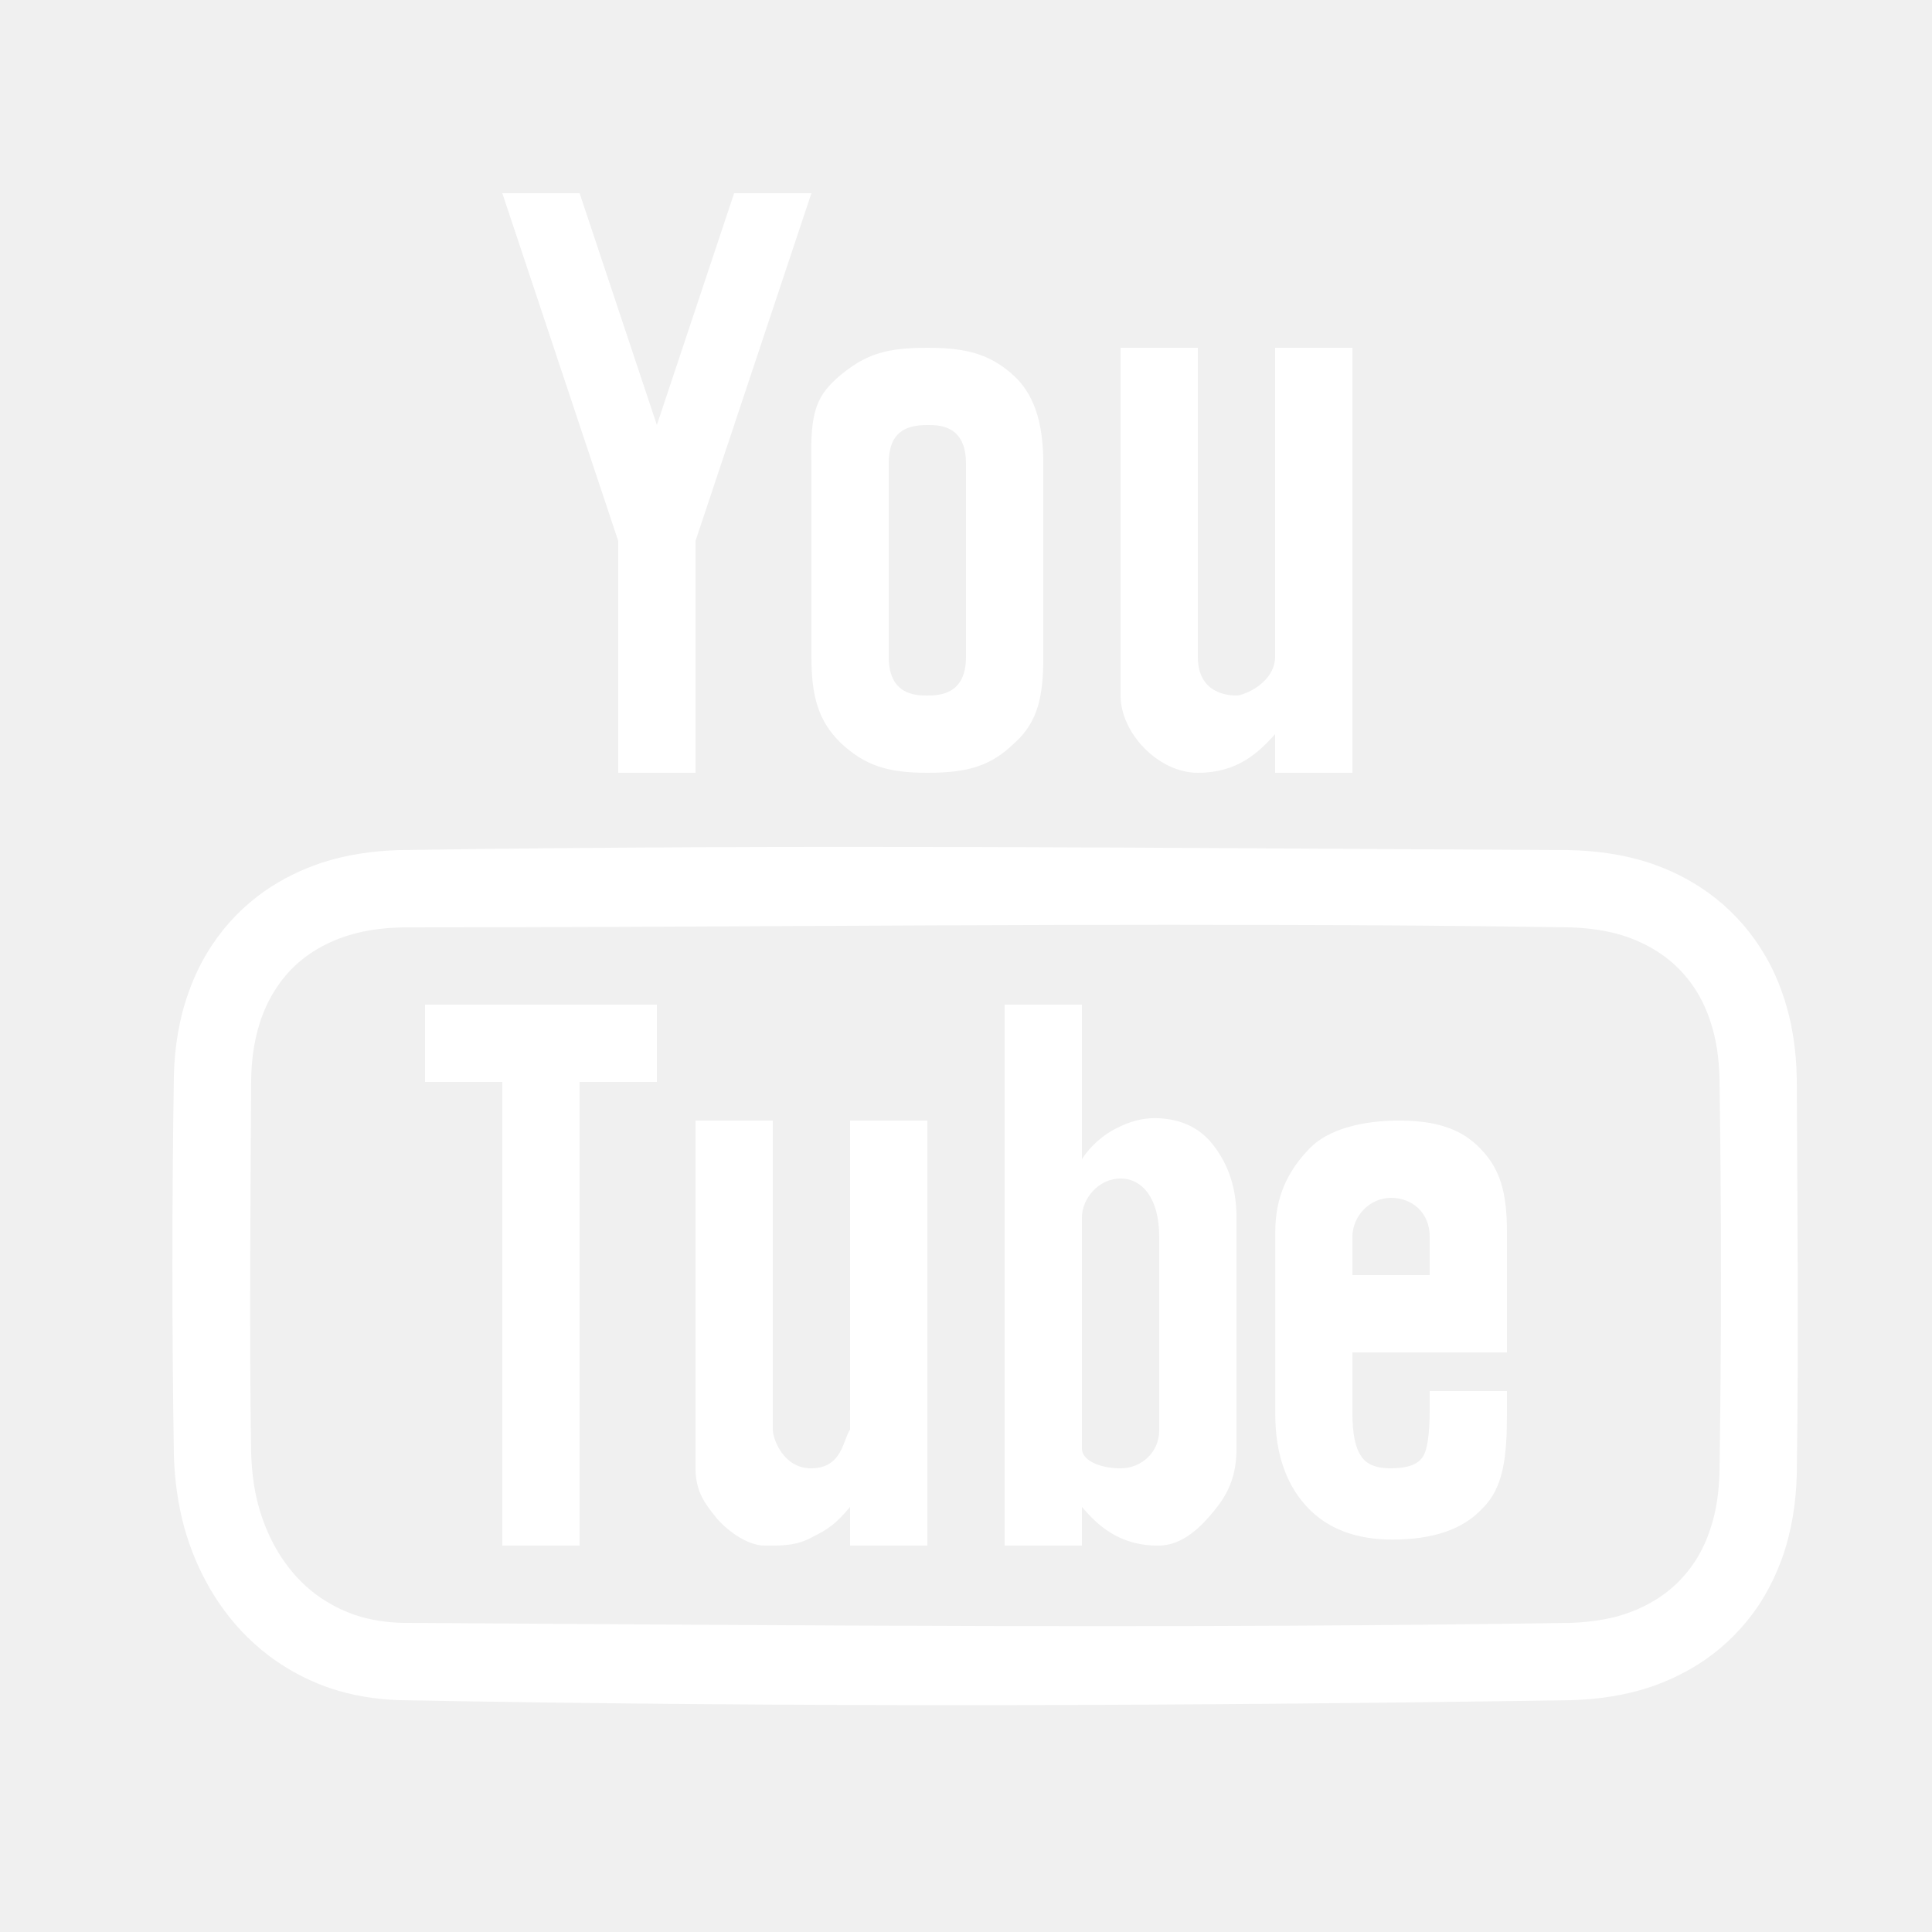
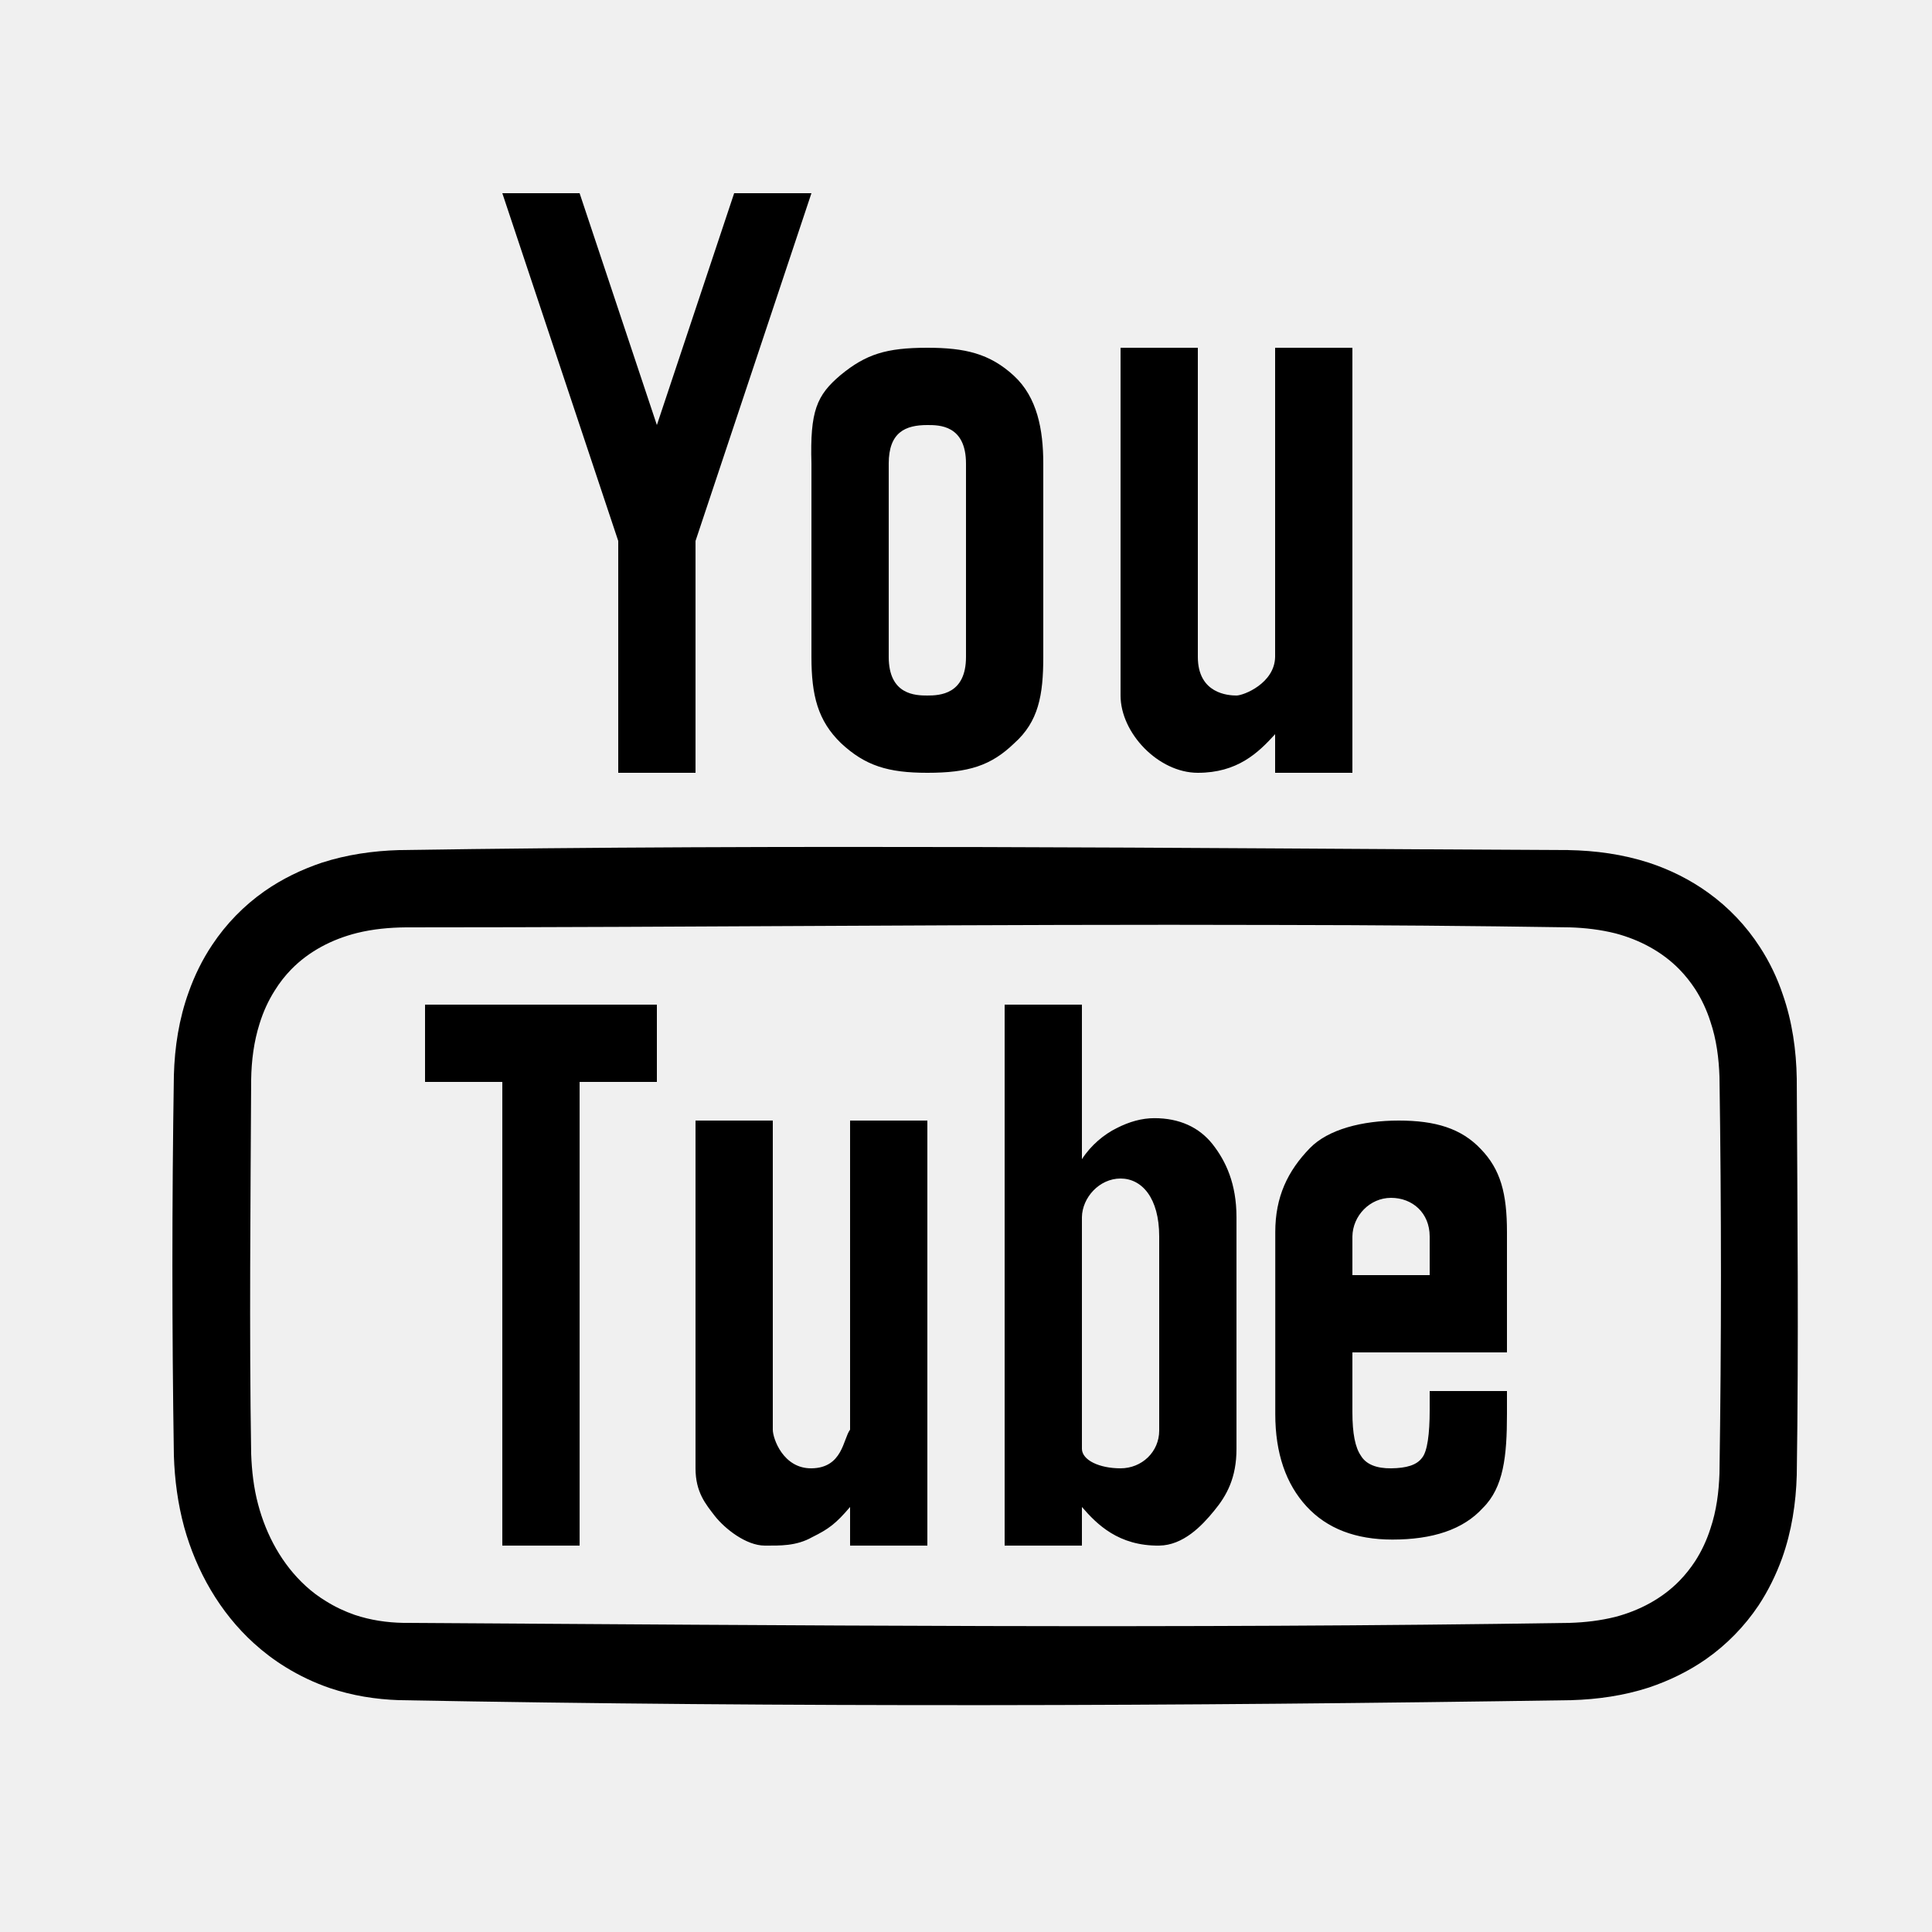
- <svg xmlns="http://www.w3.org/2000/svg" fill="#fff" viewBox="0 0 50 50">
+ <svg xmlns="http://www.w3.org/2000/svg" viewBox="0 0 50 50">
  <path d="M 13 5 L 16 14 L 16 20 L 18 20 L 18 14 L 21 5 L 19 5 L 17 11 L 15 5 Z M 24 9 C 22.934 9 22.41 9.168 21.758 9.703 C 21.133 10.23 20.961 10.637 21 12 L 21 17 C 21 17.996 21.164 18.652 21.766 19.234 C 22.391 19.816 22.98 20 24 20 C 25.066 20 25.648 19.816 26.25 19.234 C 26.875 18.676 27 17.996 27 17 L 27 12 C 27 11.117 26.844 10.281 26.238 9.723 C 25.613 9.148 24.969 9 24 9 Z M 29 9 L 29 18 C 29 18.973 29.98 20 31 20 C 32.02 20 32.559 19.488 33 19 L 33 20 L 35 20 L 35 9 L 33 9 L 33 17 C 32.988 17.684 32.184 18 32 18 C 31.793 18 31 17.957 31 17 L 31 9 Z M 24 11 C 24.301 11 25 10.996 25 12 L 25 17 C 25 17.969 24.324 18 24 18 C 23.699 18 23 17.988 23 17 L 23 12 C 23 11.184 23.434 11 24 11 Z M 25.457 21.922 C 20.414 21.91 15.375 21.922 10.332 22 C 9.652 22.02 8.973 22.117 8.324 22.328 C 7.801 22.504 7.301 22.746 6.848 23.062 C 6.312 23.438 5.852 23.91 5.492 24.453 C 5.238 24.832 5.035 25.246 4.883 25.676 C 4.633 26.367 4.52 27.098 4.5 27.828 C 4.449 31.109 4.449 34.391 4.5 37.672 C 4.52 38.297 4.602 38.914 4.766 39.52 C 5.082 40.66 5.688 41.727 6.57 42.527 C 6.824 42.758 7.098 42.965 7.391 43.145 C 7.75 43.367 8.137 43.551 8.539 43.688 C 9.117 43.883 9.723 43.98 10.332 44 C 20.441 44.188 30.559 44.156 40.668 44 C 41.348 43.98 42.027 43.883 42.676 43.672 C 43.199 43.496 43.699 43.254 44.152 42.938 C 44.688 42.562 45.148 42.09 45.512 41.547 C 45.762 41.168 45.965 40.754 46.121 40.324 C 46.367 39.633 46.48 38.902 46.5 38.172 C 46.551 34.754 46.516 31.332 46.5 27.918 C 46.488 27.18 46.383 26.441 46.141 25.746 C 45.996 25.312 45.797 24.895 45.547 24.512 C 45.195 23.965 44.738 23.484 44.211 23.105 C 43.742 22.766 43.223 22.508 42.676 22.328 C 42 22.109 41.293 22.012 40.582 22 C 35.543 21.977 30.5 21.934 25.457 21.922 Z M 33.094 23.938 C 35.605 23.941 38.117 23.961 40.625 24 C 41.023 24.012 41.422 24.059 41.809 24.156 C 42.43 24.32 43.016 24.629 43.465 25.09 C 43.617 25.246 43.75 25.414 43.871 25.598 C 44.039 25.859 44.172 26.145 44.266 26.441 C 44.422 26.902 44.484 27.387 44.5 27.875 C 44.551 31.293 44.551 34.711 44.5 38.125 C 44.484 38.613 44.422 39.098 44.266 39.559 C 44.172 39.855 44.039 40.141 43.871 40.402 C 43.75 40.586 43.617 40.754 43.465 40.91 C 43.016 41.371 42.43 41.68 41.809 41.844 C 41.422 41.941 41.023 41.988 40.625 42 C 30.566 42.156 20.504 42.062 10.441 42 C 10.012 41.992 9.59 41.93 9.18 41.793 C 8.922 41.703 8.672 41.586 8.441 41.441 C 8.254 41.328 8.074 41.195 7.914 41.047 C 7.297 40.484 6.891 39.73 6.68 38.934 C 6.566 38.508 6.516 38.066 6.5 37.625 C 6.449 34.398 6.484 31.168 6.5 27.938 C 6.508 27.445 6.57 26.957 6.719 26.488 C 6.812 26.188 6.941 25.902 7.109 25.637 C 7.23 25.441 7.375 25.254 7.535 25.09 C 8 24.613 8.602 24.305 9.242 24.145 C 9.656 24.043 10.082 24.004 10.504 24 C 18.035 24 25.566 23.914 33.094 23.938 Z M 11 26 L 11 28 L 13 28 L 13 40 L 15 40 L 15 28 L 17 28 L 17 26 Z M 26 26 L 26 40 L 28 40 L 28 39 C 28.387 39.449 28.949 40.012 30 40 C 30.621 39.992 31.102 39.492 31.422 39.098 C 31.75 38.703 32 38.242 32 37.5 L 32 31.5 C 32 30.637 31.727 30.051 31.379 29.609 C 31.031 29.172 30.523 28.938 29.875 28.938 C 29.547 28.938 29.223 29.031 28.902 29.195 C 28.574 29.355 28.23 29.641 28 30 L 28 26 Z M 18 29 L 18 38 C 18 38.625 18.27 38.934 18.5 39.234 C 18.758 39.562 19.309 40 19.793 40 C 20.184 40 20.605 40.016 21.02 39.781 C 21.438 39.574 21.629 39.438 22 39 L 22 40 L 24 40 L 24 29 L 22 29 L 22 37 C 21.82 37.234 21.812 37.992 21 38 C 20.27 38.008 20 37.23 20 37 L 20 29 Z M 36.199 29 C 35.25 29 34.371 29.23 33.902 29.711 C 33.32 30.309 33.004 30.98 33.004 31.887 L 33.004 36.594 C 33.004 37.613 33.281 38.406 33.812 38.984 C 34.344 39.562 35.086 39.844 36.035 39.844 C 37.074 39.844 37.867 39.586 38.375 39.027 C 38.914 38.496 39 37.684 39 36.594 L 39 36 L 37 36 L 37 36.5 C 37 37.102 36.941 37.566 36.801 37.73 C 36.664 37.914 36.406 37.996 36 38 C 35.633 38.004 35.355 37.902 35.219 37.672 C 35.074 37.461 35 37.105 35 36.547 L 35 35 L 39 35 L 39 31.887 C 39 30.887 38.836 30.266 38.32 29.734 C 37.816 29.203 37.148 29 36.199 29 Z M 29 30.5 C 29.551 30.5 30 31 30 32 L 30 37.023 C 30 37.574 29.551 38 29 38 C 28.449 38 28.008 37.789 28 37.5 L 28 31.5 C 28.008 30.996 28.449 30.5 29 30.5 Z M 36 31 C 36.551 31 37 31.387 37 32 L 37 33 L 35 33 L 35 32 C 35.008 31.465 35.449 31 36 31 Z">
  </path>
</svg>
